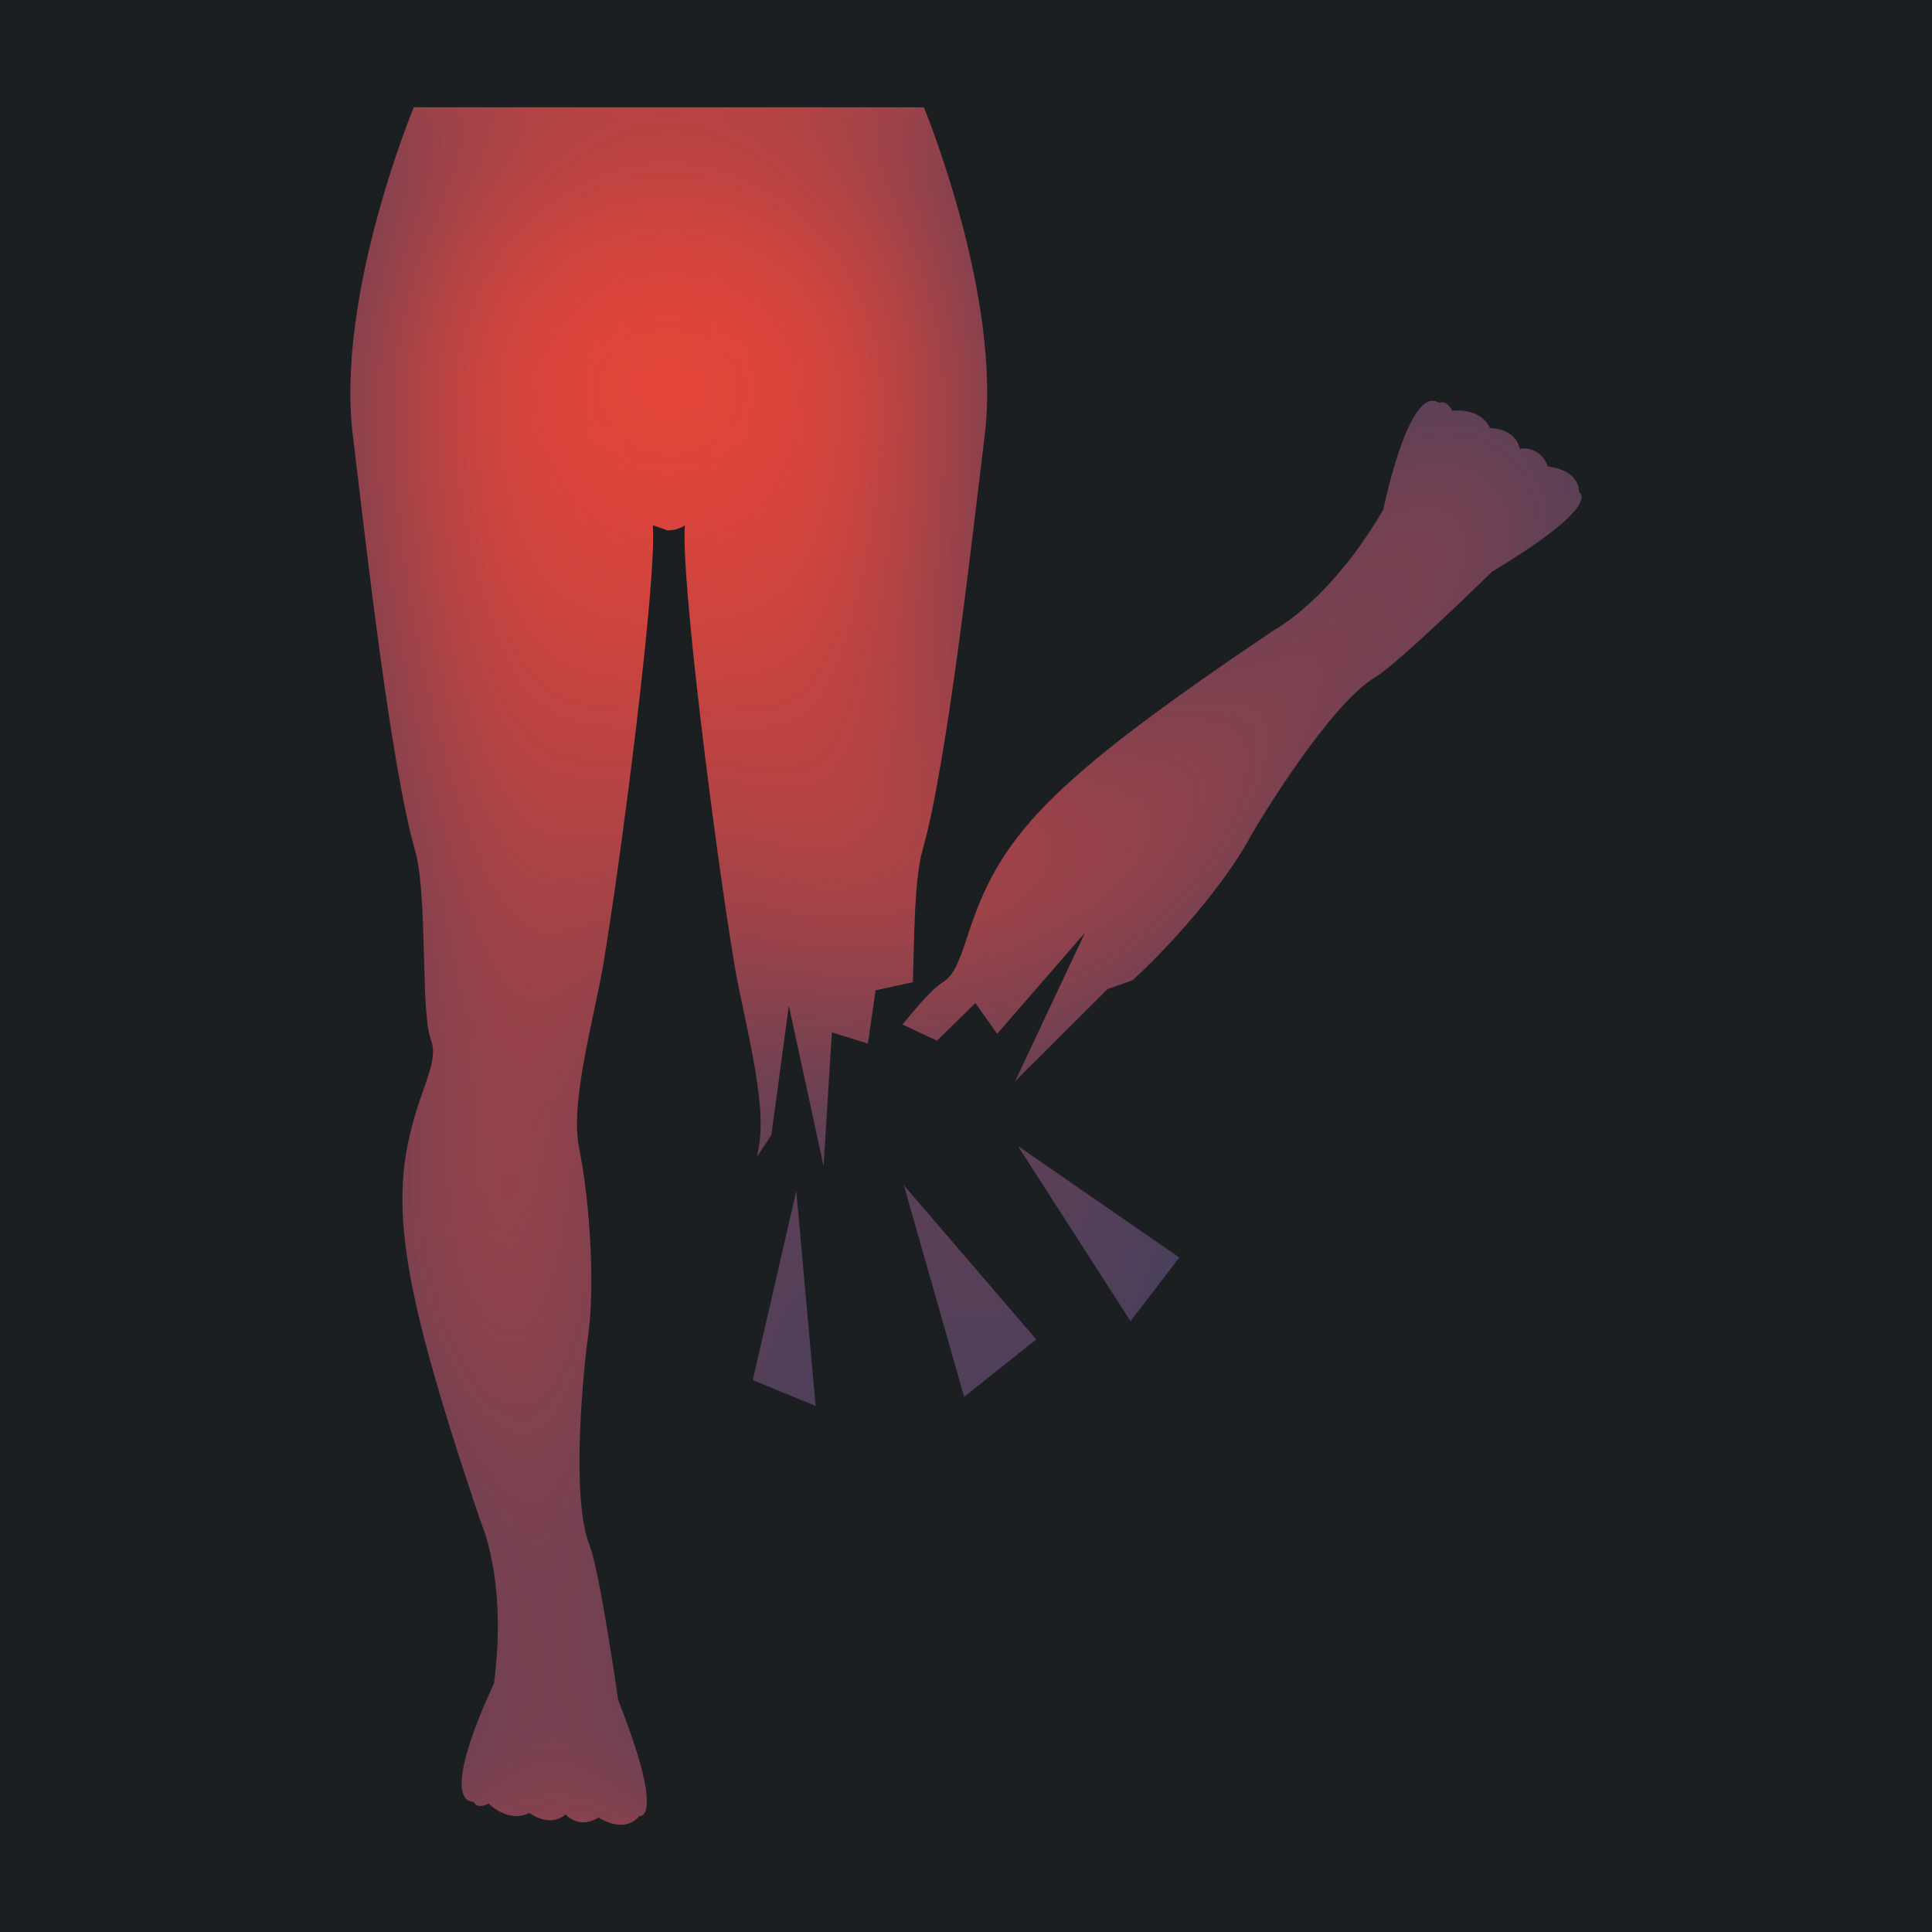
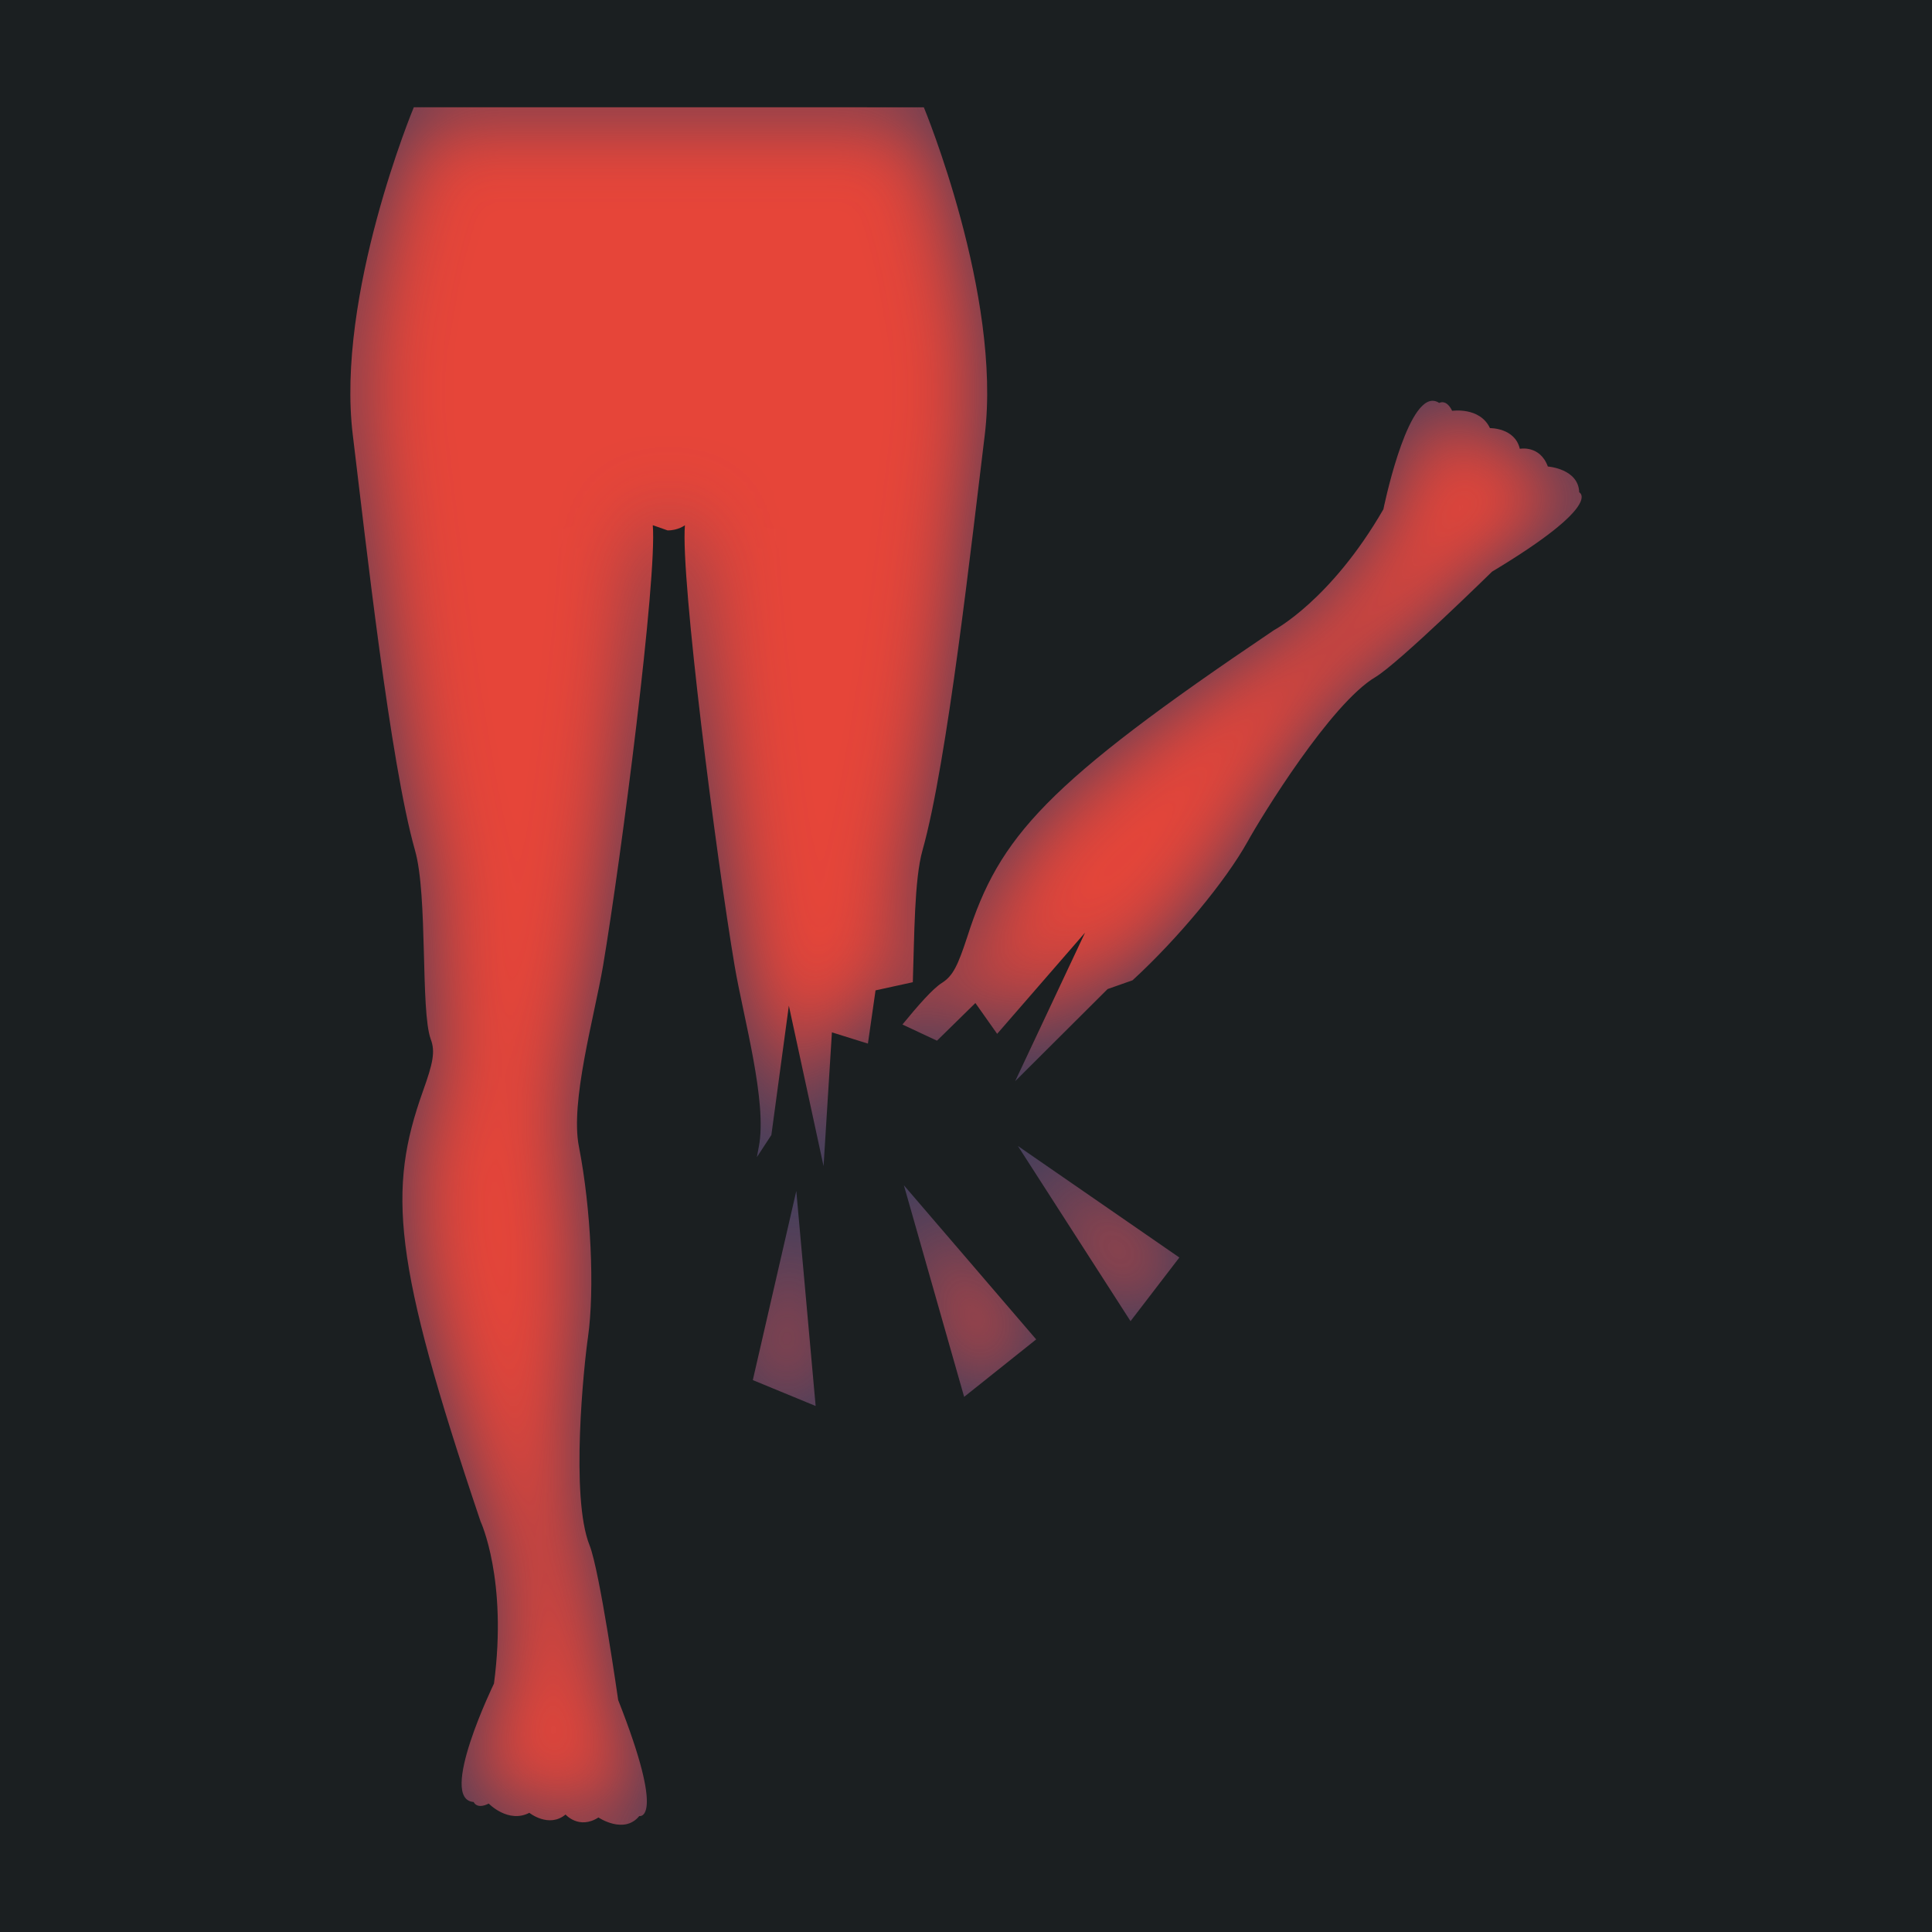
<svg xmlns="http://www.w3.org/2000/svg" version="1.1" id="svg2" width="512" height="512" viewBox="0 0 512 512">
  <defs id="defs6">
    <filter style="color-interpolation-filters:sRGB" id="filter1456" x="-0.252" y="-0.159" width="1.491" height="1.309">
      <feFlood flood-opacity="1" flood-color="rgb(58,63,94)" result="flood" id="feFlood1446" />
      <feComposite in="flood" in2="SourceGraphic" operator="out" result="composite1" id="feComposite1448" />
      <feGaussianBlur in="composite1" stdDeviation="15" result="blur" id="feGaussianBlur1450" />
      <feOffset dx="0" dy="0" result="offset" id="feOffset1452" />
      <feComposite in="offset" in2="SourceGraphic" operator="atop" result="composite2" id="feComposite1454" />
    </filter>
    <filter style="color-interpolation-filters:sRGB;" id="filter1116" x="-0.908" y="-0.651" width="2.768" height="2.267">
      <feFlood flood-opacity="1" flood-color="rgb(58,63,94)" result="flood" id="feFlood1106" />
      <feComposite in="flood" in2="SourceGraphic" operator="out" result="composite1" id="feComposite1108" />
      <feGaussianBlur in="composite1" stdDeviation="15" result="blur" id="feGaussianBlur1110" />
      <feOffset dx="0" dy="0" result="offset" id="feOffset1112" />
      <feComposite in="offset" in2="SourceGraphic" operator="atop" result="composite2" id="feComposite1114" />
    </filter>
-     <filter style="color-interpolation-filters:sRGB;" id="filter1181" x="-0.245" y="-0.175" width="1.489" height="1.351">
+     <filter style="color-interpolation-filters:sRGB;" id="filter1181" x="-0.047" y="-0.034" width="1.095" height="1.068">
      <feFlood flood-opacity="1" flood-color="rgb(58,63,94)" result="flood" id="feFlood1171" />
      <feComposite in="flood" in2="SourceGraphic" operator="out" result="composite1" id="feComposite1173" />
-       <feGaussianBlur in="composite1" stdDeviation="8.535" result="blur" id="feGaussianBlur1175" />
+       <feGaussianBlur in="composite1" stdDeviation="15" result="blur" id="feGaussianBlur1175" />
      <feOffset dx="0" dy="0" result="offset" id="feOffset1177" />
      <feComposite in="offset" in2="SourceGraphic" operator="atop" result="composite2" id="feComposite1179" />
    </filter>
  </defs>
  <g id="g8" transform="translate(-85.33334,-85.33334)">
-     <g id="g827" style="fill:#000000" transform="translate(596.4868,77.21144)">
-       <g id="g890" transform="translate(-652.8303,-2.629143)">
-         <path d="m 141.677,10.751 h 512 V 522.751 h -512 z" fill="#b90202" fill-opacity="1" id="path2" style="fill:#1b1f21;fill-opacity:1" />
-       </g>
-       <g id="g955" transform="matrix(3.89726,0,0,3.89726,-715.3649,-267.7548)" style="fill:#e64539;fill-opacity:1;stroke:none;stroke-width:15.529;stroke-linejoin:round;stroke-miterlimit:4;stroke-dasharray:none;stroke-opacity:1;paint-order:markers stroke fill;filter:url(#filter1181)">
-         <g id="g900" style="fill:#e64539;fill-opacity:1;stroke:none;stroke-width:15.529;stroke-linejoin:round;stroke-miterlimit:4;stroke-dasharray:none;stroke-opacity:1;paint-order:markers stroke fill">
-           <g id="g898" transform="translate(-5.291847,-11.45566)" style="fill:#e64539;fill-opacity:1;stroke:none;stroke-width:15.529;stroke-linejoin:round;stroke-miterlimit:4;stroke-dasharray:none;stroke-opacity:1;paint-order:markers stroke fill">
-             <path id="path896" style="fill:#e64539;fill-opacity:1;stroke:none;stroke-width:80;stroke-linejoin:round;stroke-miterlimit:4;stroke-dasharray:none;stroke-opacity:1;paint-order:markers stroke fill" d="m -352.486,6.291 c 0,0 -27.402,65.828 -21.359,114.924 4.451,36.546 13.034,114.558 21.771,145.365 4.564,15.939 1.864,56.149 5.521,66.189 1.649,4.363 0.785,8.381 -2.76,18.262 -12.297,34.568 -10.732,58.916 20.199,150.637 0,0 9.521,20.323 4.709,56.838 0,0 -19.763,40.657 -7.105,41.471 0,0 0.99,2.695 5.271,0.562 0,0 6.835,7.056 14.223,3.229 0,0 6.842,5.461 12.689,0.598 0,0 4.687,5.395 11.523,1.037 0,0 8.975,6.052 14.307,-0.506 0,0 9.474,2.103 -7.393,-40.625 0,0 -6.46,-45.3 -10.02,-54.207 -6.79,-16.872 -1.994,-63.114 -0.547,-73.025 2.334,-16.568 1.082,-44.793 -3.184,-66.631 -3.122,-15.651 5.333,-45.202 8.455,-63.367 6.414,-38.241 18.983,-135.864 17.412,-154.338 l 5.193,1.822 c 3.72,0.01 6.068,-1.807 6.068,-1.807 -1.566,18.443 10.952,116.061 17.412,154.338 3.076,18.134 11.509,47.68 8.475,63.367 -0.237,1.198 -0.461,2.421 -0.68,3.654 l 5.078,-7.756 6.123,-45.299 12.16,56.195 2.924,-46.855 12.615,3.941 2.672,-18.648 13.057,-2.855 c 0.553,-15.82 0.492,-35.965 3.389,-46.205 8.717,-30.802 17.315,-108.917 21.797,-145.365 C -146.466,72.135 -173.82,6.307 -173.82,6.307 Z M 4.279,109.115 c -9.485,0.346 -17.111,38.012 -17.111,38.012 -18.414,31.886 -38.26,42.295 -38.26,42.295 -80.285,54.08 -96.318,72.463 -107.492,107.434 -3.295,10.042 -4.994,13.715 -8.898,16.184 -3.235,2.043 -8.211,7.736 -13.834,14.58 l 12.107,5.662 13.449,-13.191 7.627,10.795 30.783,-35.447 -24.473,52.027 32.379,-32.266 8.744,-3.076 c 15.924,-14.612 32.586,-34.758 40.254,-48.498 4.882,-8.861 29.147,-48.395 44.779,-57.688 8.191,-4.878 40.9,-36.961 40.9,-36.961 39.397,-23.664 30.533,-27.797 30.533,-27.797 -0.257,-8.29 -10.984,-9.035 -10.984,-9.035 -2.784,-7.615 -9.82,-6.203 -9.82,-6.203 -1.711,-7.423 -10.461,-7.246 -10.461,-7.246 -3.531,-7.518 -13.248,-6.064 -13.248,-6.064 -2.069,-4.266 -4.527,-2.754 -4.527,-2.754 -0.827,-0.552 -1.643,-0.791 -2.447,-0.762 z M -140.875,370.16 l 39.463,61.375 17.107,-22.295 z m -39.932,13.773 21.109,74.127 25.238,-20.131 z m -37.689,2.004 -15.234,66.244 22.012,9.072 z" transform="matrix(0.1941112,0,0,0.1941112,154.2507,88.3148)" />
-           </g>
-         </g>
-         <g id="g902" style="fill:#e64539;fill-opacity:1;stroke:none;stroke-width:15.529;stroke-linejoin:round;stroke-miterlimit:4;stroke-dasharray:none;stroke-opacity:1;paint-order:markers stroke fill" />
-         <g id="g904" style="fill:#e64539;fill-opacity:1;stroke:none;stroke-width:15.529;stroke-linejoin:round;stroke-miterlimit:4;stroke-dasharray:none;stroke-opacity:1;paint-order:markers stroke fill" />
-         <g id="g906" style="fill:#e64539;fill-opacity:1;stroke:none;stroke-width:15.529;stroke-linejoin:round;stroke-miterlimit:4;stroke-dasharray:none;stroke-opacity:1;paint-order:markers stroke fill" />
-         <g id="g908" style="fill:#e64539;fill-opacity:1;stroke:none;stroke-width:15.529;stroke-linejoin:round;stroke-miterlimit:4;stroke-dasharray:none;stroke-opacity:1;paint-order:markers stroke fill" />
-         <g id="g910" style="fill:#e64539;fill-opacity:1;stroke:none;stroke-width:15.529;stroke-linejoin:round;stroke-miterlimit:4;stroke-dasharray:none;stroke-opacity:1;paint-order:markers stroke fill" />
-         <g id="g912" style="fill:#e64539;fill-opacity:1;stroke:none;stroke-width:15.529;stroke-linejoin:round;stroke-miterlimit:4;stroke-dasharray:none;stroke-opacity:1;paint-order:markers stroke fill" />
-         <g id="g914" style="fill:#e64539;fill-opacity:1;stroke:none;stroke-width:15.529;stroke-linejoin:round;stroke-miterlimit:4;stroke-dasharray:none;stroke-opacity:1;paint-order:markers stroke fill" />
-         <g id="g916" style="fill:#e64539;fill-opacity:1;stroke:none;stroke-width:15.529;stroke-linejoin:round;stroke-miterlimit:4;stroke-dasharray:none;stroke-opacity:1;paint-order:markers stroke fill" />
-         <g id="g918" style="fill:#e64539;fill-opacity:1;stroke:none;stroke-width:15.529;stroke-linejoin:round;stroke-miterlimit:4;stroke-dasharray:none;stroke-opacity:1;paint-order:markers stroke fill" />
-         <g id="g920" style="fill:#e64539;fill-opacity:1;stroke:none;stroke-width:15.529;stroke-linejoin:round;stroke-miterlimit:4;stroke-dasharray:none;stroke-opacity:1;paint-order:markers stroke fill" />
-         <g id="g922" style="fill:#e64539;fill-opacity:1;stroke:none;stroke-width:15.529;stroke-linejoin:round;stroke-miterlimit:4;stroke-dasharray:none;stroke-opacity:1;paint-order:markers stroke fill" />
-         <g id="g924" style="fill:#e64539;fill-opacity:1;stroke:none;stroke-width:15.529;stroke-linejoin:round;stroke-miterlimit:4;stroke-dasharray:none;stroke-opacity:1;paint-order:markers stroke fill" />
-         <g id="g926" style="fill:#e64539;fill-opacity:1;stroke:none;stroke-width:15.529;stroke-linejoin:round;stroke-miterlimit:4;stroke-dasharray:none;stroke-opacity:1;paint-order:markers stroke fill" />
-         <g id="g928" style="fill:#e64539;fill-opacity:1;stroke:none;stroke-width:15.529;stroke-linejoin:round;stroke-miterlimit:4;stroke-dasharray:none;stroke-opacity:1;paint-order:markers stroke fill" />
-         <g id="g930" style="fill:#e64539;fill-opacity:1;stroke:none;stroke-width:15.529;stroke-linejoin:round;stroke-miterlimit:4;stroke-dasharray:none;stroke-opacity:1;paint-order:markers stroke fill" />
-       </g>
-     </g>
+     <path d="m 85.333,85.333 h 512 V 597.333 h -512 z" fill="#b90202" fill-opacity="1" id="path2" style="fill:#1b1f21;fill-opacity:1" />
+     <path id="path896" style="fill:#e64539;fill-opacity:1;stroke:none;stroke-width:80;stroke-linejoin:round;stroke-miterlimit:4;stroke-dasharray:none;stroke-opacity:1;paint-order:markers stroke fill;filter:url(#filter1181)" d="m -352.486,6.291 c 0,0 -27.402,65.828 -21.359,114.924 4.451,36.546 13.034,114.558 21.771,145.365 4.564,15.939 1.864,56.149 5.521,66.189 1.649,4.363 0.785,8.381 -2.76,18.262 -12.297,34.568 -10.732,58.916 20.199,150.637 0,0 9.521,20.323 4.709,56.838 0,0 -19.763,40.657 -7.105,41.471 0,0 0.99,2.695 5.271,0.562 0,0 6.835,7.056 14.223,3.229 0,0 6.842,5.461 12.689,0.598 0,0 4.687,5.395 11.523,1.037 0,0 8.975,6.052 14.307,-0.506 0,0 9.474,2.103 -7.393,-40.625 0,0 -6.46,-45.3 -10.02,-54.207 -6.79,-16.872 -1.994,-63.114 -0.547,-73.025 2.334,-16.568 1.082,-44.793 -3.184,-66.631 -3.122,-15.651 5.333,-45.202 8.455,-63.367 6.414,-38.241 18.983,-135.864 17.412,-154.338 l 5.193,1.822 c 3.72,0.01 6.068,-1.807 6.068,-1.807 -1.566,18.443 10.952,116.061 17.412,154.338 3.076,18.134 11.509,47.68 8.475,63.367 -0.237,1.198 -0.461,2.421 -0.68,3.654 l 5.078,-7.756 6.123,-45.299 12.16,56.195 2.924,-46.855 12.615,3.941 2.672,-18.648 13.057,-2.855 c 0.553,-15.82 0.492,-35.965 3.389,-46.205 8.717,-30.802 17.315,-108.917 21.797,-145.365 C -146.466,72.135 -173.82,6.307 -173.82,6.307 Z M 4.279,109.115 c -9.485,0.346 -17.111,38.012 -17.111,38.012 -18.414,31.886 -38.26,42.295 -38.26,42.295 -80.285,54.08 -96.318,72.463 -107.492,107.434 -3.295,10.042 -4.994,13.715 -8.898,16.184 -3.235,2.043 -8.211,7.736 -13.834,14.58 l 12.107,5.662 13.449,-13.191 7.627,10.795 30.783,-35.447 -24.473,52.027 32.379,-32.266 8.744,-3.076 c 15.924,-14.612 32.586,-34.758 40.254,-48.498 4.882,-8.861 29.147,-48.395 44.779,-57.688 8.191,-4.878 40.9,-36.961 40.9,-36.961 39.397,-23.664 30.533,-27.797 30.533,-27.797 -0.257,-8.29 -10.984,-9.035 -10.984,-9.035 -2.784,-7.615 -9.82,-6.203 -9.82,-6.203 -1.711,-7.423 -10.461,-7.246 -10.461,-7.246 -3.531,-7.518 -13.248,-6.064 -13.248,-6.064 -2.069,-4.266 -4.527,-2.754 -4.527,-2.754 -0.827,-0.552 -1.643,-0.791 -2.447,-0.762 z M -140.875,370.16 l 39.463,61.375 17.107,-22.295 z m -39.932,13.773 21.109,74.127 25.238,-20.131 z m -37.689,2.004 -15.234,66.244 22.012,9.072 z" transform="matrix(0.7565019,0,0,0.7565019,461.6531,108.9967)" />
  </g>
</svg>
